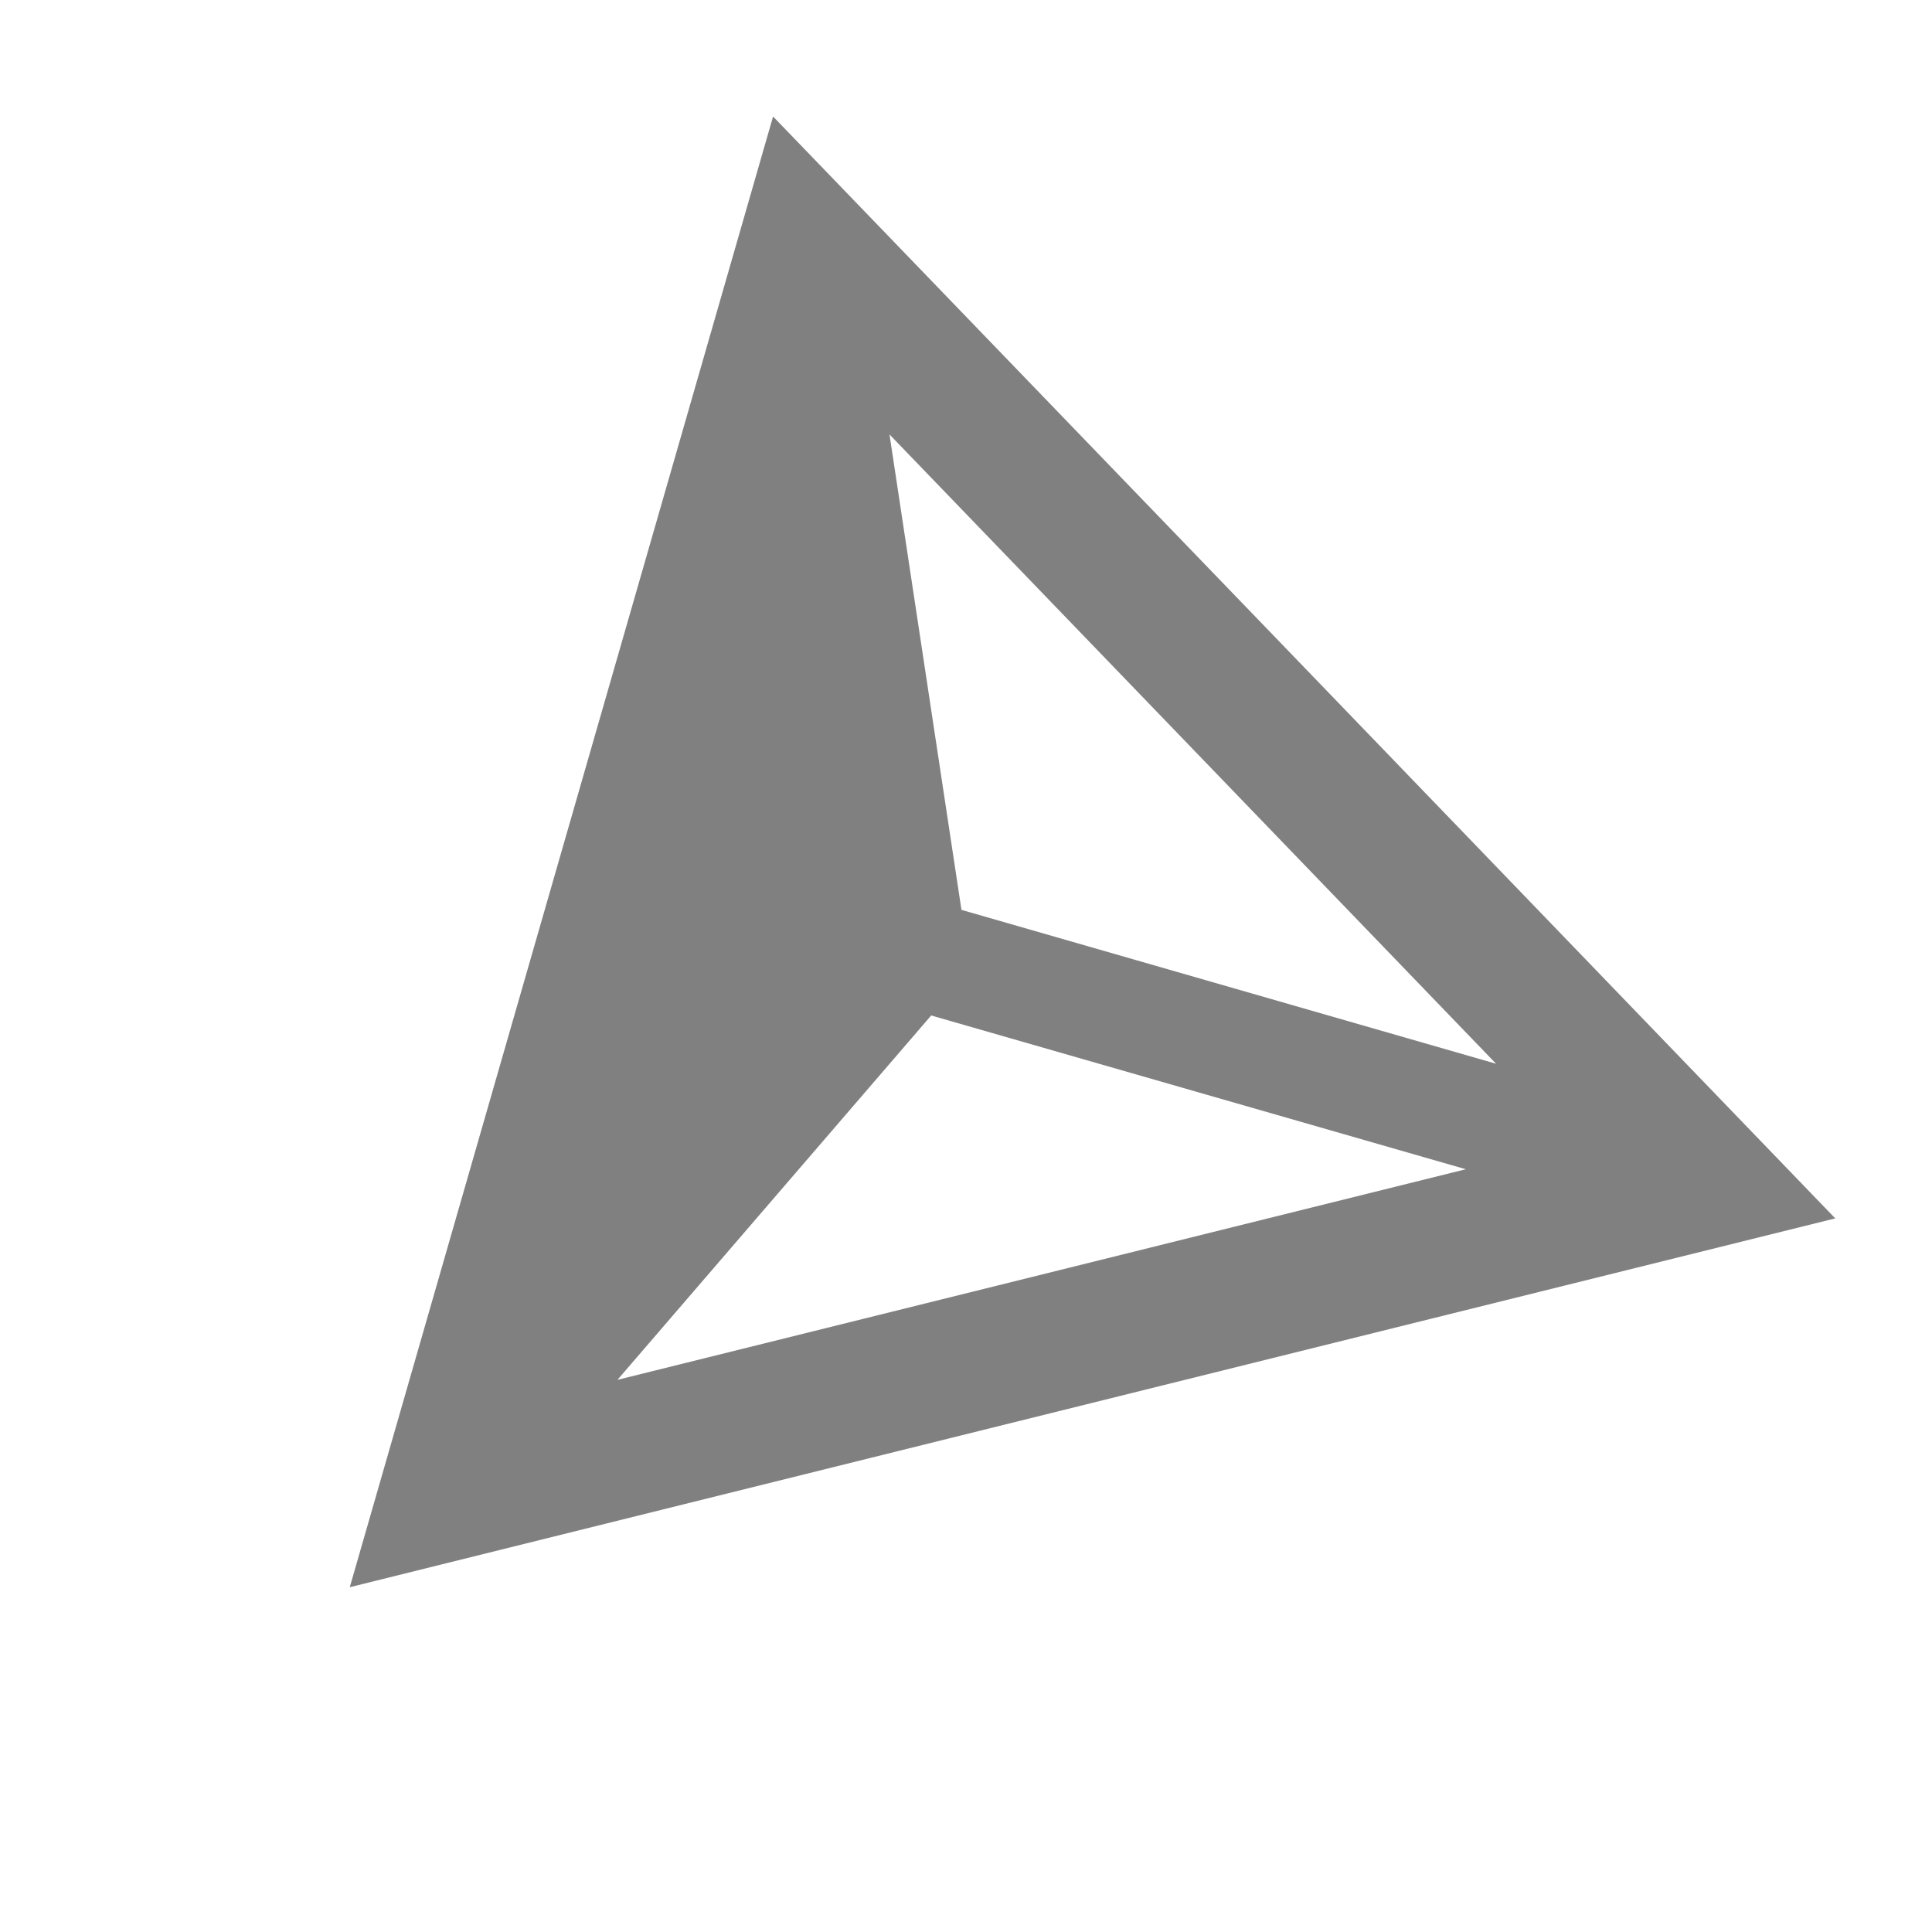
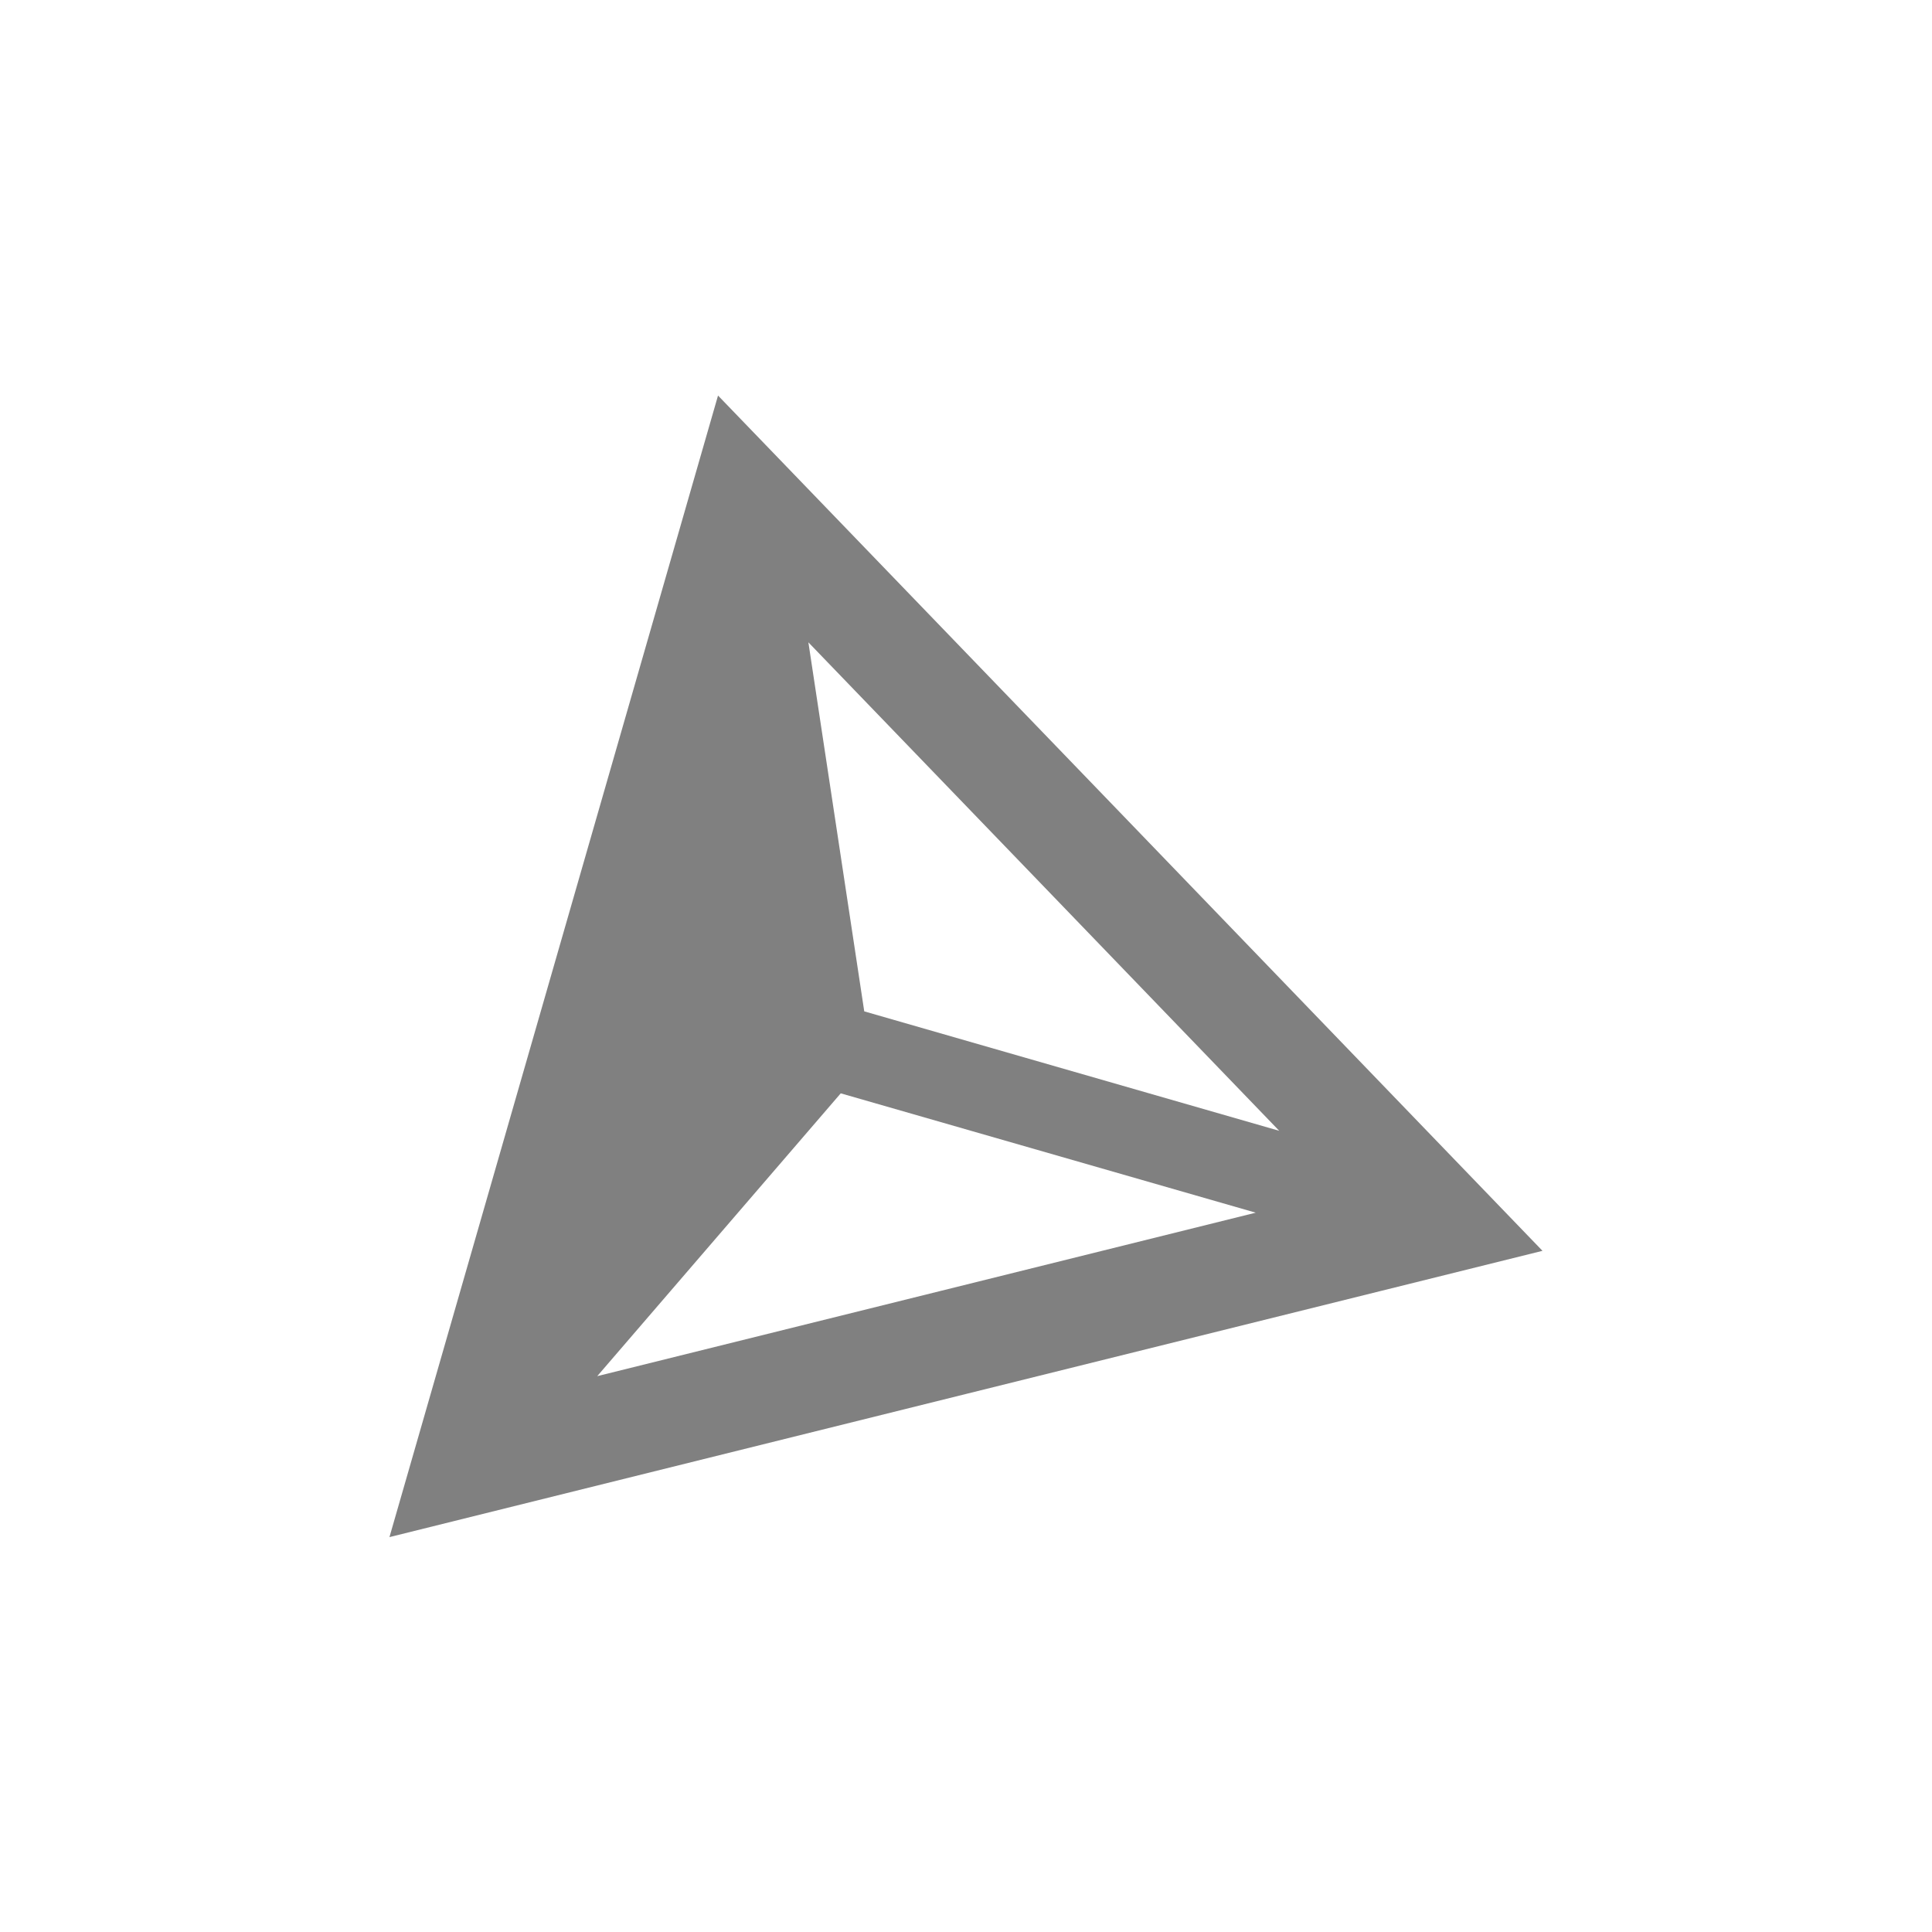
<svg xmlns="http://www.w3.org/2000/svg" id="svg1272" version="1.1" viewBox="0 0 15.568 15.568" height="15.568mm" width="15.568mm">
  <defs id="defs1266" />
-   <g style="fill:#808080" transform="translate(-61.24758,-159.5493)" id="layer1">
+   <g style="fill:#808080" transform="matrix(0.7761993,0,0,0.7761993,-46.58978,-121.3834)" id="layer1">
    <path style="fill:#808080;fill-rule:evenodd;stroke:none;stroke-width:0.265px;stroke-linecap:butt;stroke-linejoin:miter;stroke-opacity:1" d="m 67.477,160.488 -0.264,0.917 -3.147,10.934 5.985,-1.486 5.985,-1.486 -4.279,-4.44 z m 0.938,2.562 2.548,2.643 2.34,2.428 -4.308,-1.24 z m 0.336,4.682 4.308,1.239 -3.274,0.813 -3.562,0.884 z" id="path7884" />
  </g>
</svg>
